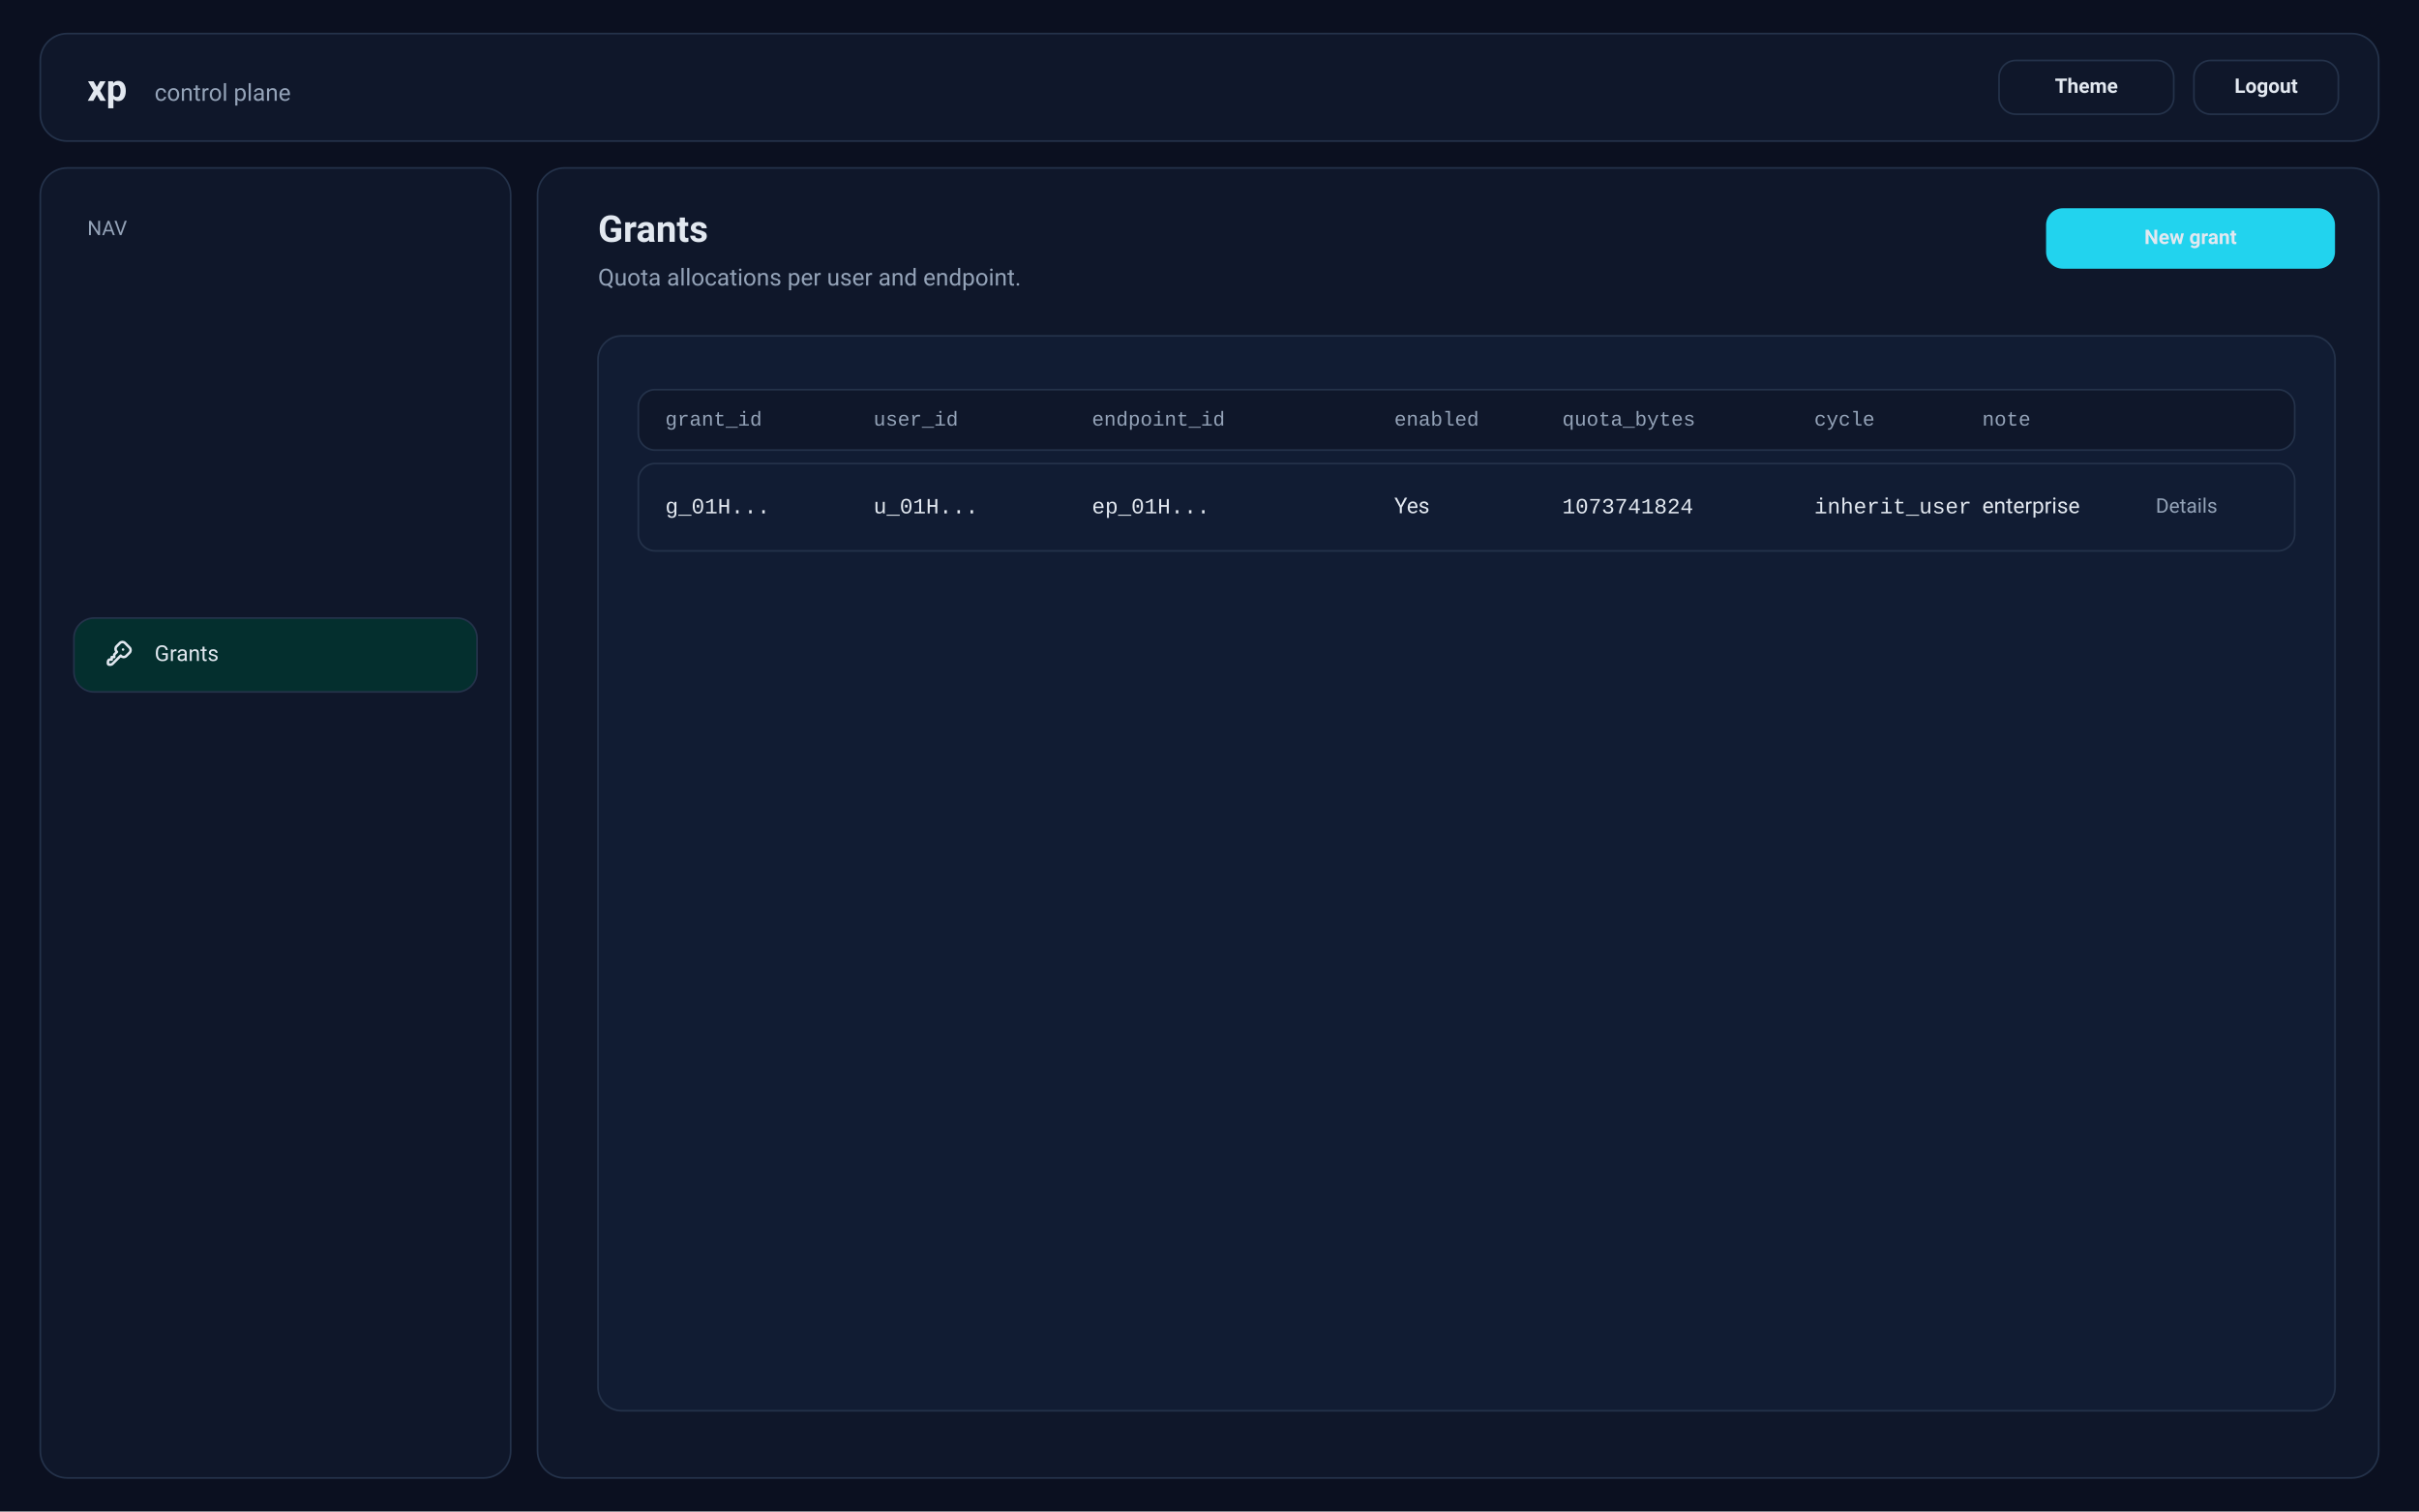
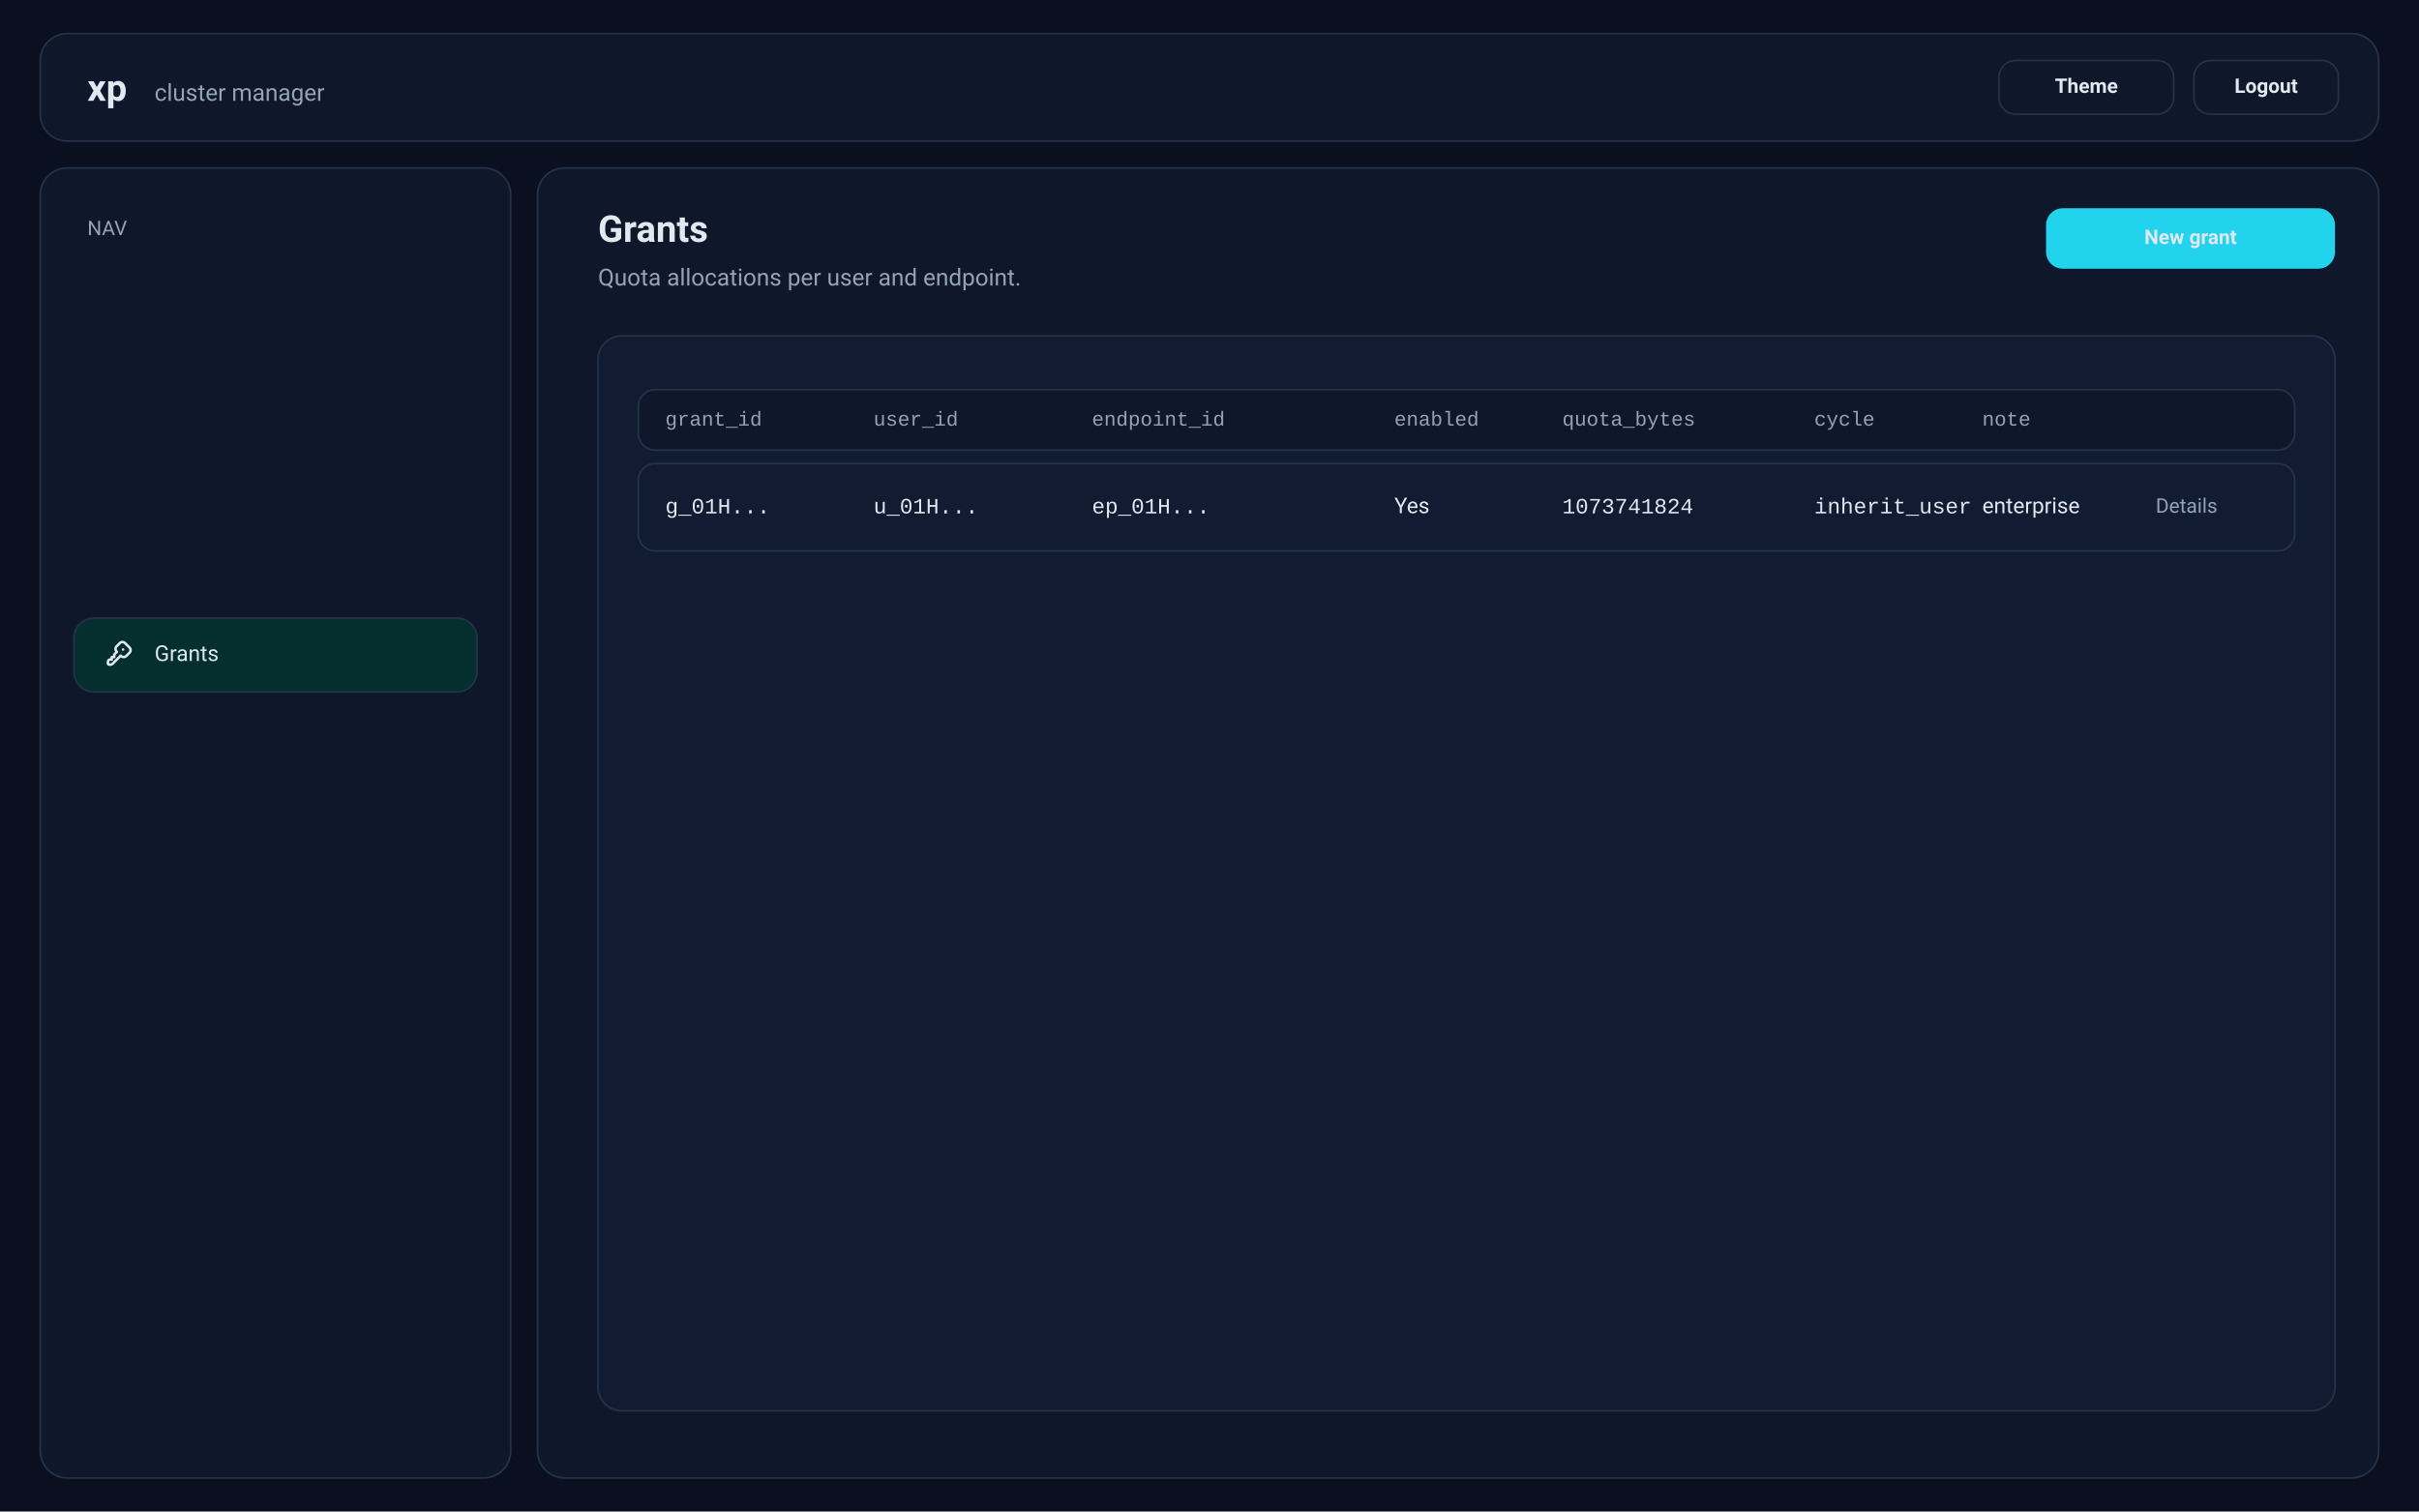
<svg xmlns="http://www.w3.org/2000/svg" width="1440" height="900" viewBox="0 0 1440 900">
  <defs>
    <style>
      .sans { font-family: ui-sans-serif, system-ui, -apple-system, "Segoe UI", Roboto, Helvetica, Arial; }
      .mono { font-family: ui-monospace, SFMono-Regular, Menlo, Monaco, Consolas, "Liberation Mono", "Courier New", monospace; }
      .t0 { font-size: 22px; font-weight: 750; fill: #e2e8f0; }
      .t1 { font-size: 14px; fill: #94a3b8; }
      .t2 { font-size: 12px; fill: #94a3b8; }
      .t3 { font-size: 13px; fill: #e2e8f0; }
      .btn { font-size: 12px; font-weight: 750; fill: #e2e8f0; }
      .stroke { stroke: #24324a; }
      .ico { fill: none; stroke: currentColor; stroke-linecap: round; stroke-linejoin: round; stroke-width: 2; }
    </style>
  </defs>
  <rect x="0" y="0" width="1440" height="900" fill="#0b1020" />
  <rect x="24" y="20" width="1392" height="64" rx="16" fill="#0f172a" class="stroke" stroke-width="1" />
  <text x="52" y="60" class="sans t0">xp</text>
-   <text x="92" y="60" class="sans t1">control plane</text>
+   <text x="92" y="60" class="sans t1">cluster manager</text>
  <rect x="1190" y="36" width="104" height="32" rx="10" fill="#0f172a" class="stroke" stroke-width="1" />
  <text x="1242" y="52" class="sans btn" text-anchor="middle" dominant-baseline="middle">Theme</text>
  <rect x="1306" y="36" width="86" height="32" rx="10" fill="#0f172a" class="stroke" stroke-width="1" />
  <text x="1349" y="52" class="sans btn" text-anchor="middle" dominant-baseline="middle">Logout</text>
  <rect x="24" y="100" width="280" height="780" rx="16" fill="#0f172a" class="stroke" stroke-width="1" />
  <text x="52" y="140" class="sans t2">NAV</text>
  <rect x="44" y="368" width="240" height="44" rx="12" fill="#042f2e" class="stroke" stroke-width="1" />
  <g class="ico" style="color:#e2e8f0" transform="translate(62 380) scale(.75)">
    <path d="m16.555 3.843l3.602 3.602a2.877 2.877 0 0 1 0 4.069l-2.643 2.643a2.877 2.877 0 0 1-4.069 0l-.301-.301l-6.558 6.558a2 2 0 0 1-1.239.578L5.172 21H4a1 1 0 0 1-.993-.883L3 20v-1.172a2 2 0 0 1 .467-1.284l.119-.13L4 17h2v-2h2v-2l2.144-2.144l-.301-.301a2.877 2.877 0 0 1 0-4.069l2.643-2.643a2.877 2.877 0 0 1 4.069 0M15 9h.01" />
  </g>
  <text x="92" y="390" class="sans t3" dominant-baseline="middle">Grants</text>
  <rect x="320" y="100" width="1096" height="780" rx="16" fill="#0f172a" class="stroke" stroke-width="1" />
  <text x="356" y="144" class="sans t0">Grants</text>
  <text x="356" y="170" class="sans t1">Quota allocations per user and endpoint.</text>
  <rect x="1218" y="124" width="172" height="36" rx="10" fill="#22d3ee" />
  <text x="1304" y="142" class="sans btn" fill="#031c22" text-anchor="middle" dominant-baseline="middle">New grant</text>
  <rect x="356" y="200" width="1034" height="640" rx="14" fill="#111c33" class="stroke" stroke-width="1" />
  <rect x="380" y="232" width="986" height="36" rx="10" fill="#0f172a" class="stroke" stroke-width="1" />
  <text x="396" y="250" class="mono t2" dominant-baseline="middle">grant_id</text>
  <text x="520" y="250" class="mono t2" dominant-baseline="middle">user_id</text>
  <text x="650" y="250" class="mono t2" dominant-baseline="middle">endpoint_id</text>
  <text x="830" y="250" class="mono t2" dominant-baseline="middle">enabled</text>
  <text x="930" y="250" class="mono t2" dominant-baseline="middle">quota_bytes</text>
  <text x="1080" y="250" class="mono t2" dominant-baseline="middle">cycle</text>
  <text x="1180" y="250" class="mono t2" dominant-baseline="middle">note</text>
  <rect x="380" y="276" width="986" height="52" rx="10" fill="#111c33" class="stroke" stroke-width="1" />
  <text x="396" y="302" class="mono t3" dominant-baseline="middle">g_01H...</text>
  <text x="520" y="302" class="mono t3" dominant-baseline="middle">u_01H...</text>
  <text x="650" y="302" class="mono t3" dominant-baseline="middle">ep_01H...</text>
  <text x="830" y="302" class="sans t3" dominant-baseline="middle">Yes</text>
  <text x="930" y="302" class="mono t3" dominant-baseline="middle">1073741824</text>
  <text x="1080" y="302" class="mono t3" dominant-baseline="middle">inherit_user</text>
  <text x="1180" y="302" class="sans t3" dominant-baseline="middle">enterprise</text>
  <text x="1320" y="302" class="sans t2" text-anchor="end" dominant-baseline="middle">Details</text>
</svg>
